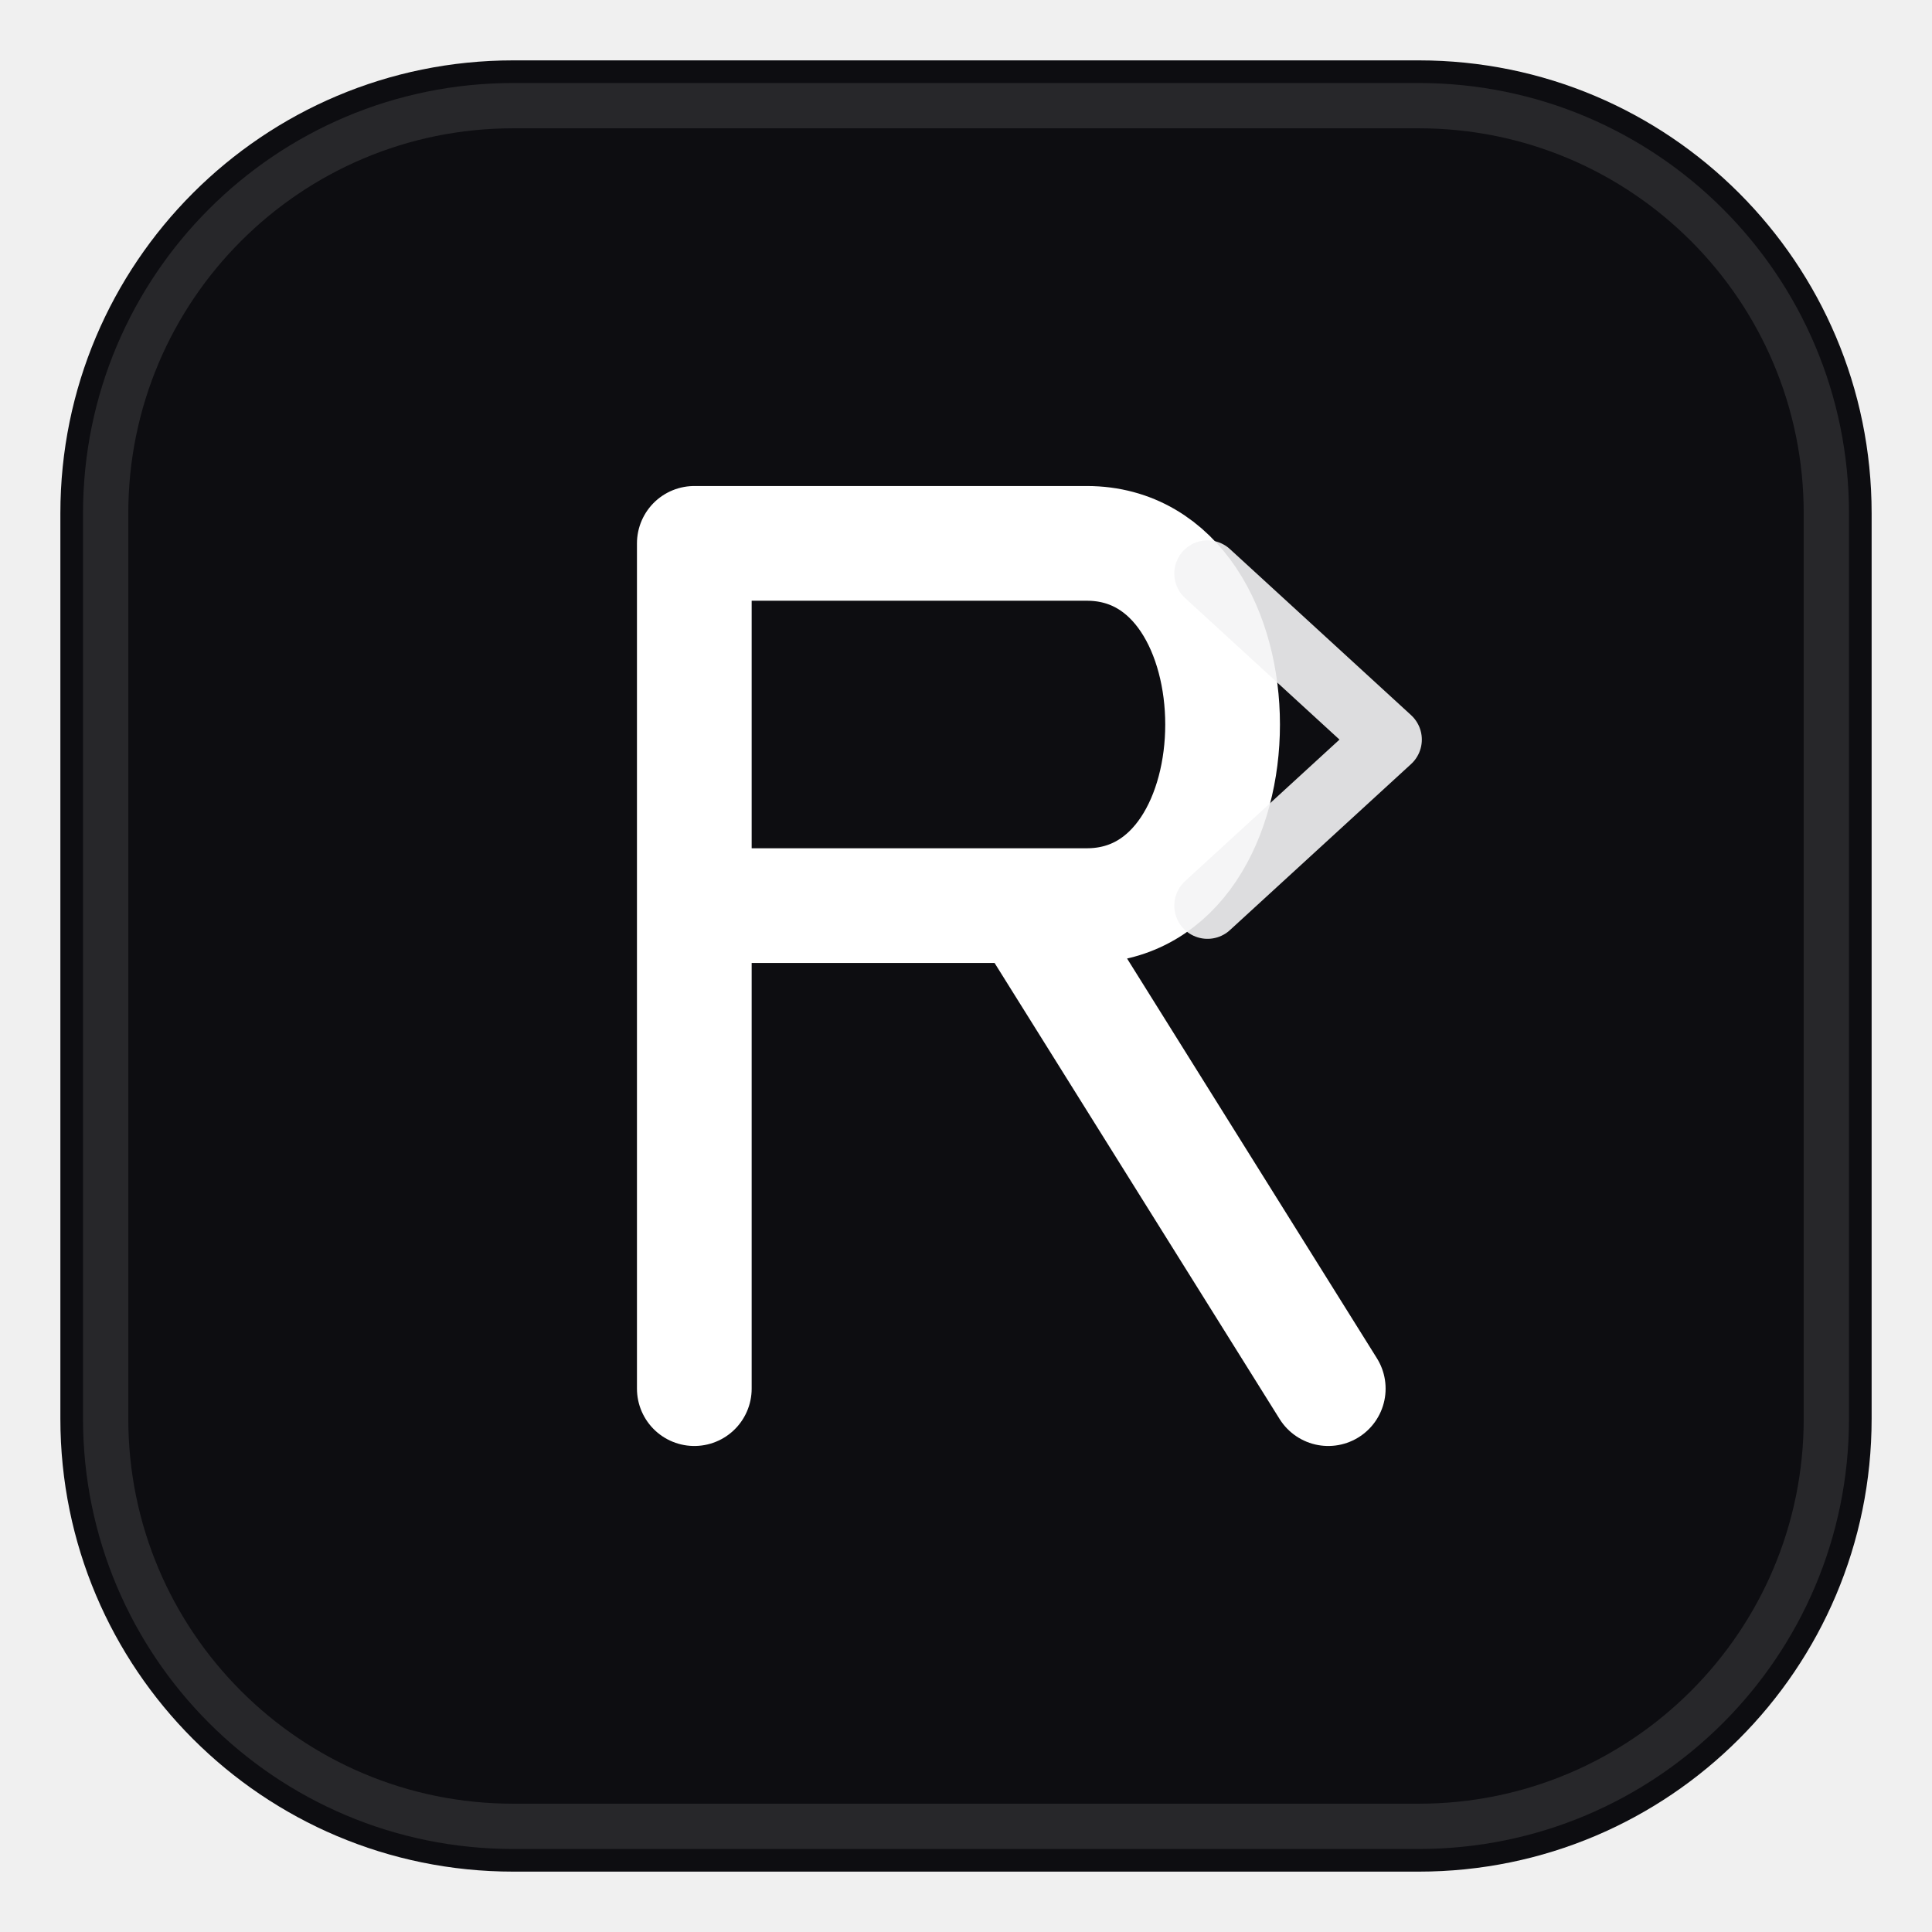
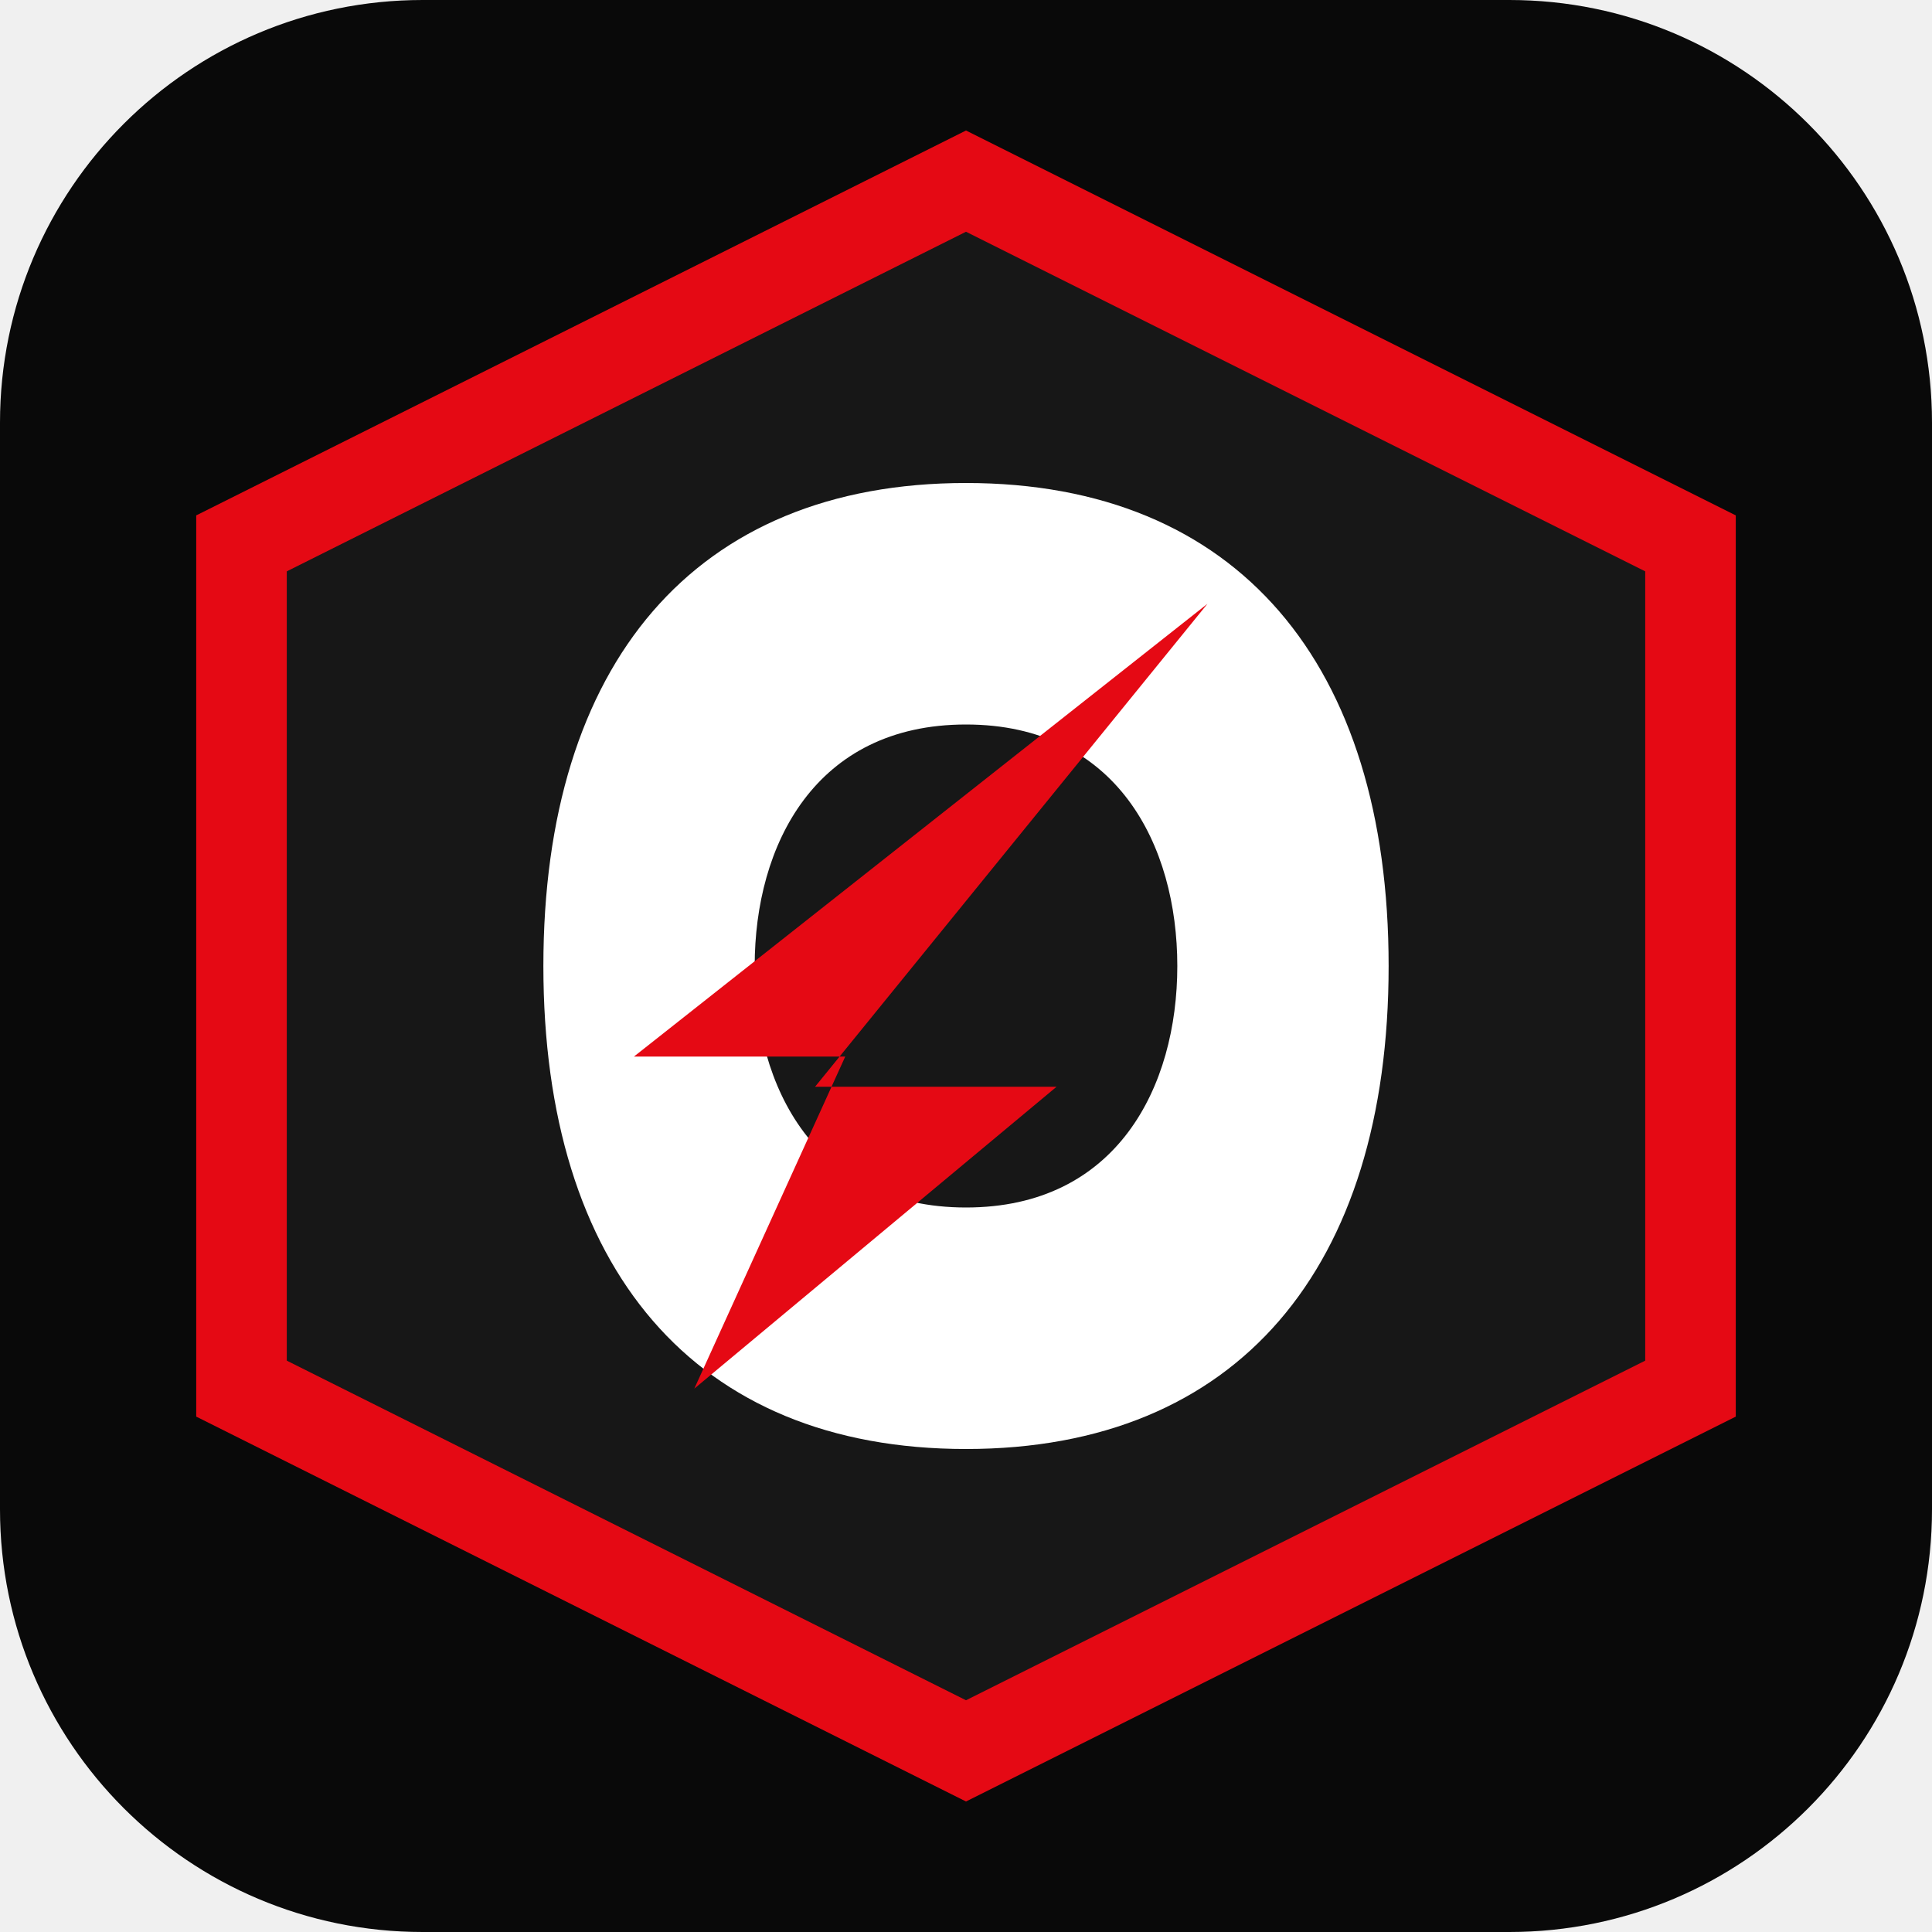
<svg xmlns="http://www.w3.org/2000/svg" viewBox="0 0 64 64" fill="none">
-   <rect x="2" y="2" width="60" height="60" rx="15" fill="#0d0d11" />
-   <rect x="3.5" y="3.5" width="57" height="57" rx="13.5" stroke="#27272a" stroke-width="1.5" fill="none" />
-   <path d="M23 18 V46 M23 18 H36 C42 18 42 30 36 30 H23 M34 30 L44 46" stroke="#ffffff" stroke-width="3.8" stroke-linecap="round" stroke-linejoin="round" />
-   <path d="M40 19 L46 24.5 L40 30" stroke="#f4f4f5" stroke-width="2.2" stroke-linecap="round" stroke-linejoin="round" opacity="0.9" />
+   <rect width="64" height="64" rx="14" fill="#090909" />
+   <path d="M32 6 L56 18 L56 46 L32 58 L8 46 L8 18 Z" fill="#171717" stroke="#E50914" stroke-width="3" />
+   <path d="M32 16 C41 16 46 22 46 32 C46 42 41 48 32 48 C23 48 18 42 18 32 C18 22 23 16 32 16 Z M32 24 C27 24 25 28 25 32 C25 36 27 40 32 40 C37 40 39 36 39 32 C39 28 37 24 32 24 Z" fill="#FFFFFF" />
+   <path d="M40 20 L27 36 H35 L23 46 L28 35 H21 Z" fill="#E50914" />
</svg>
